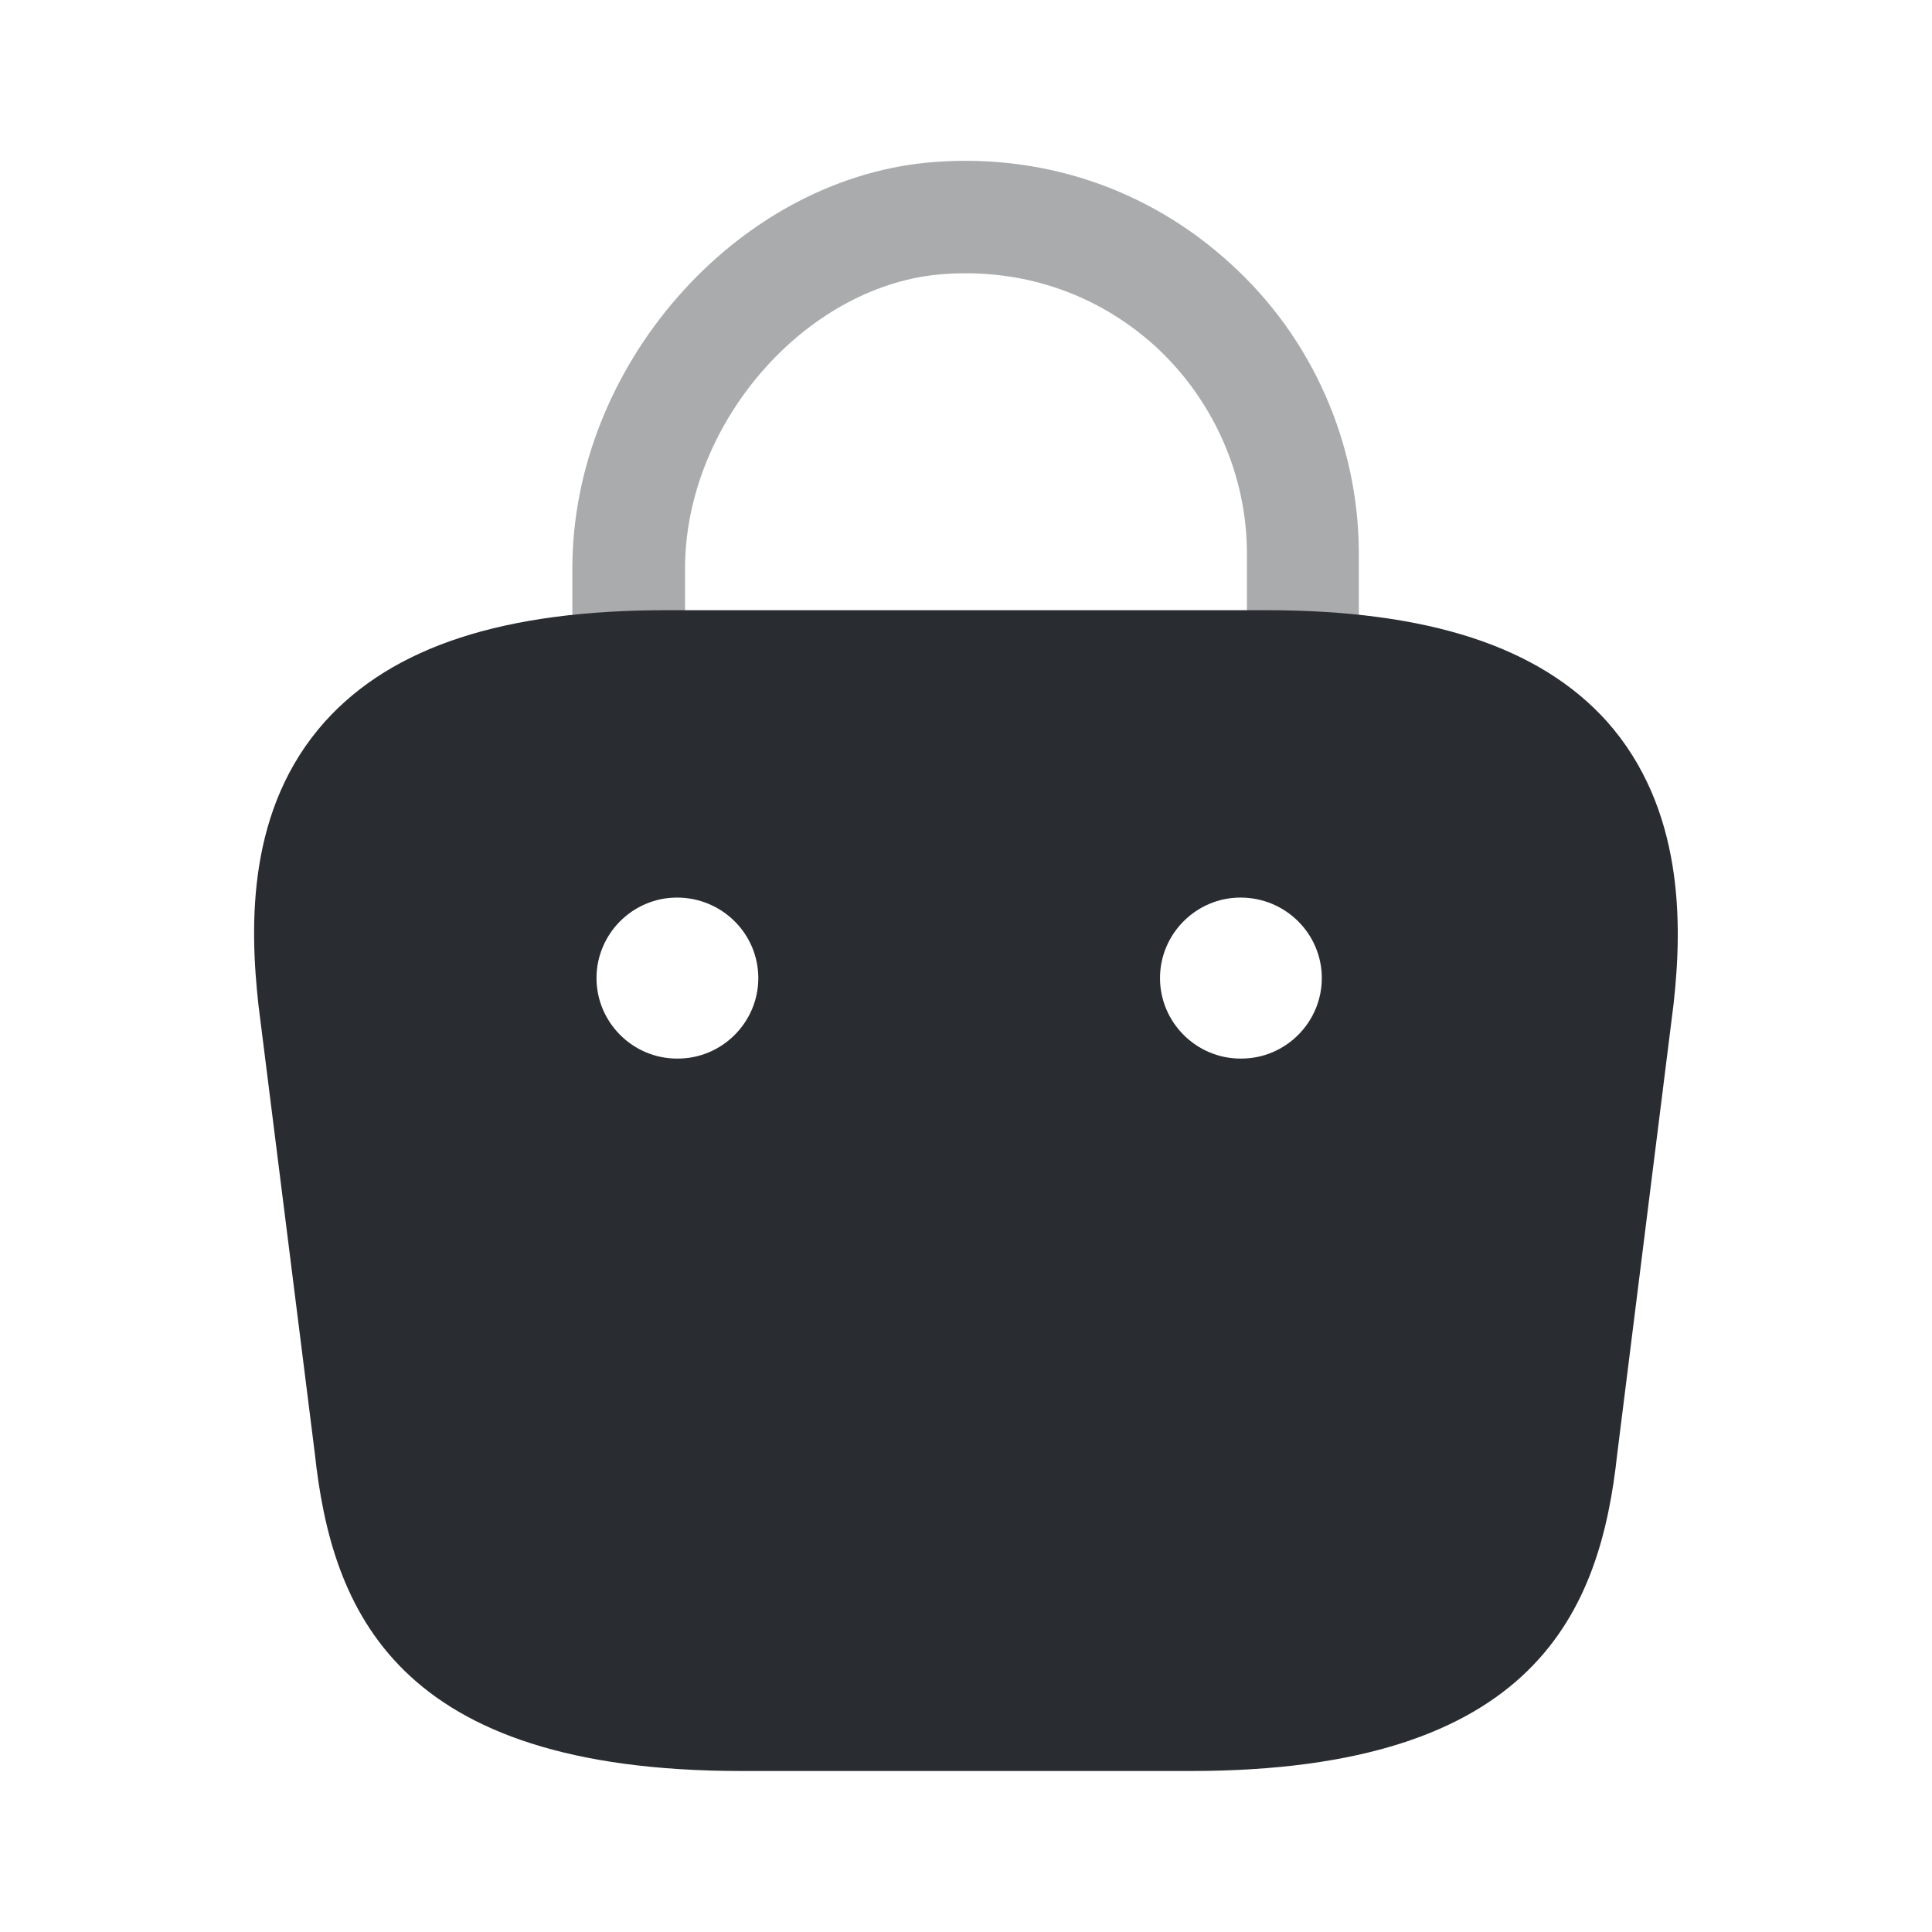
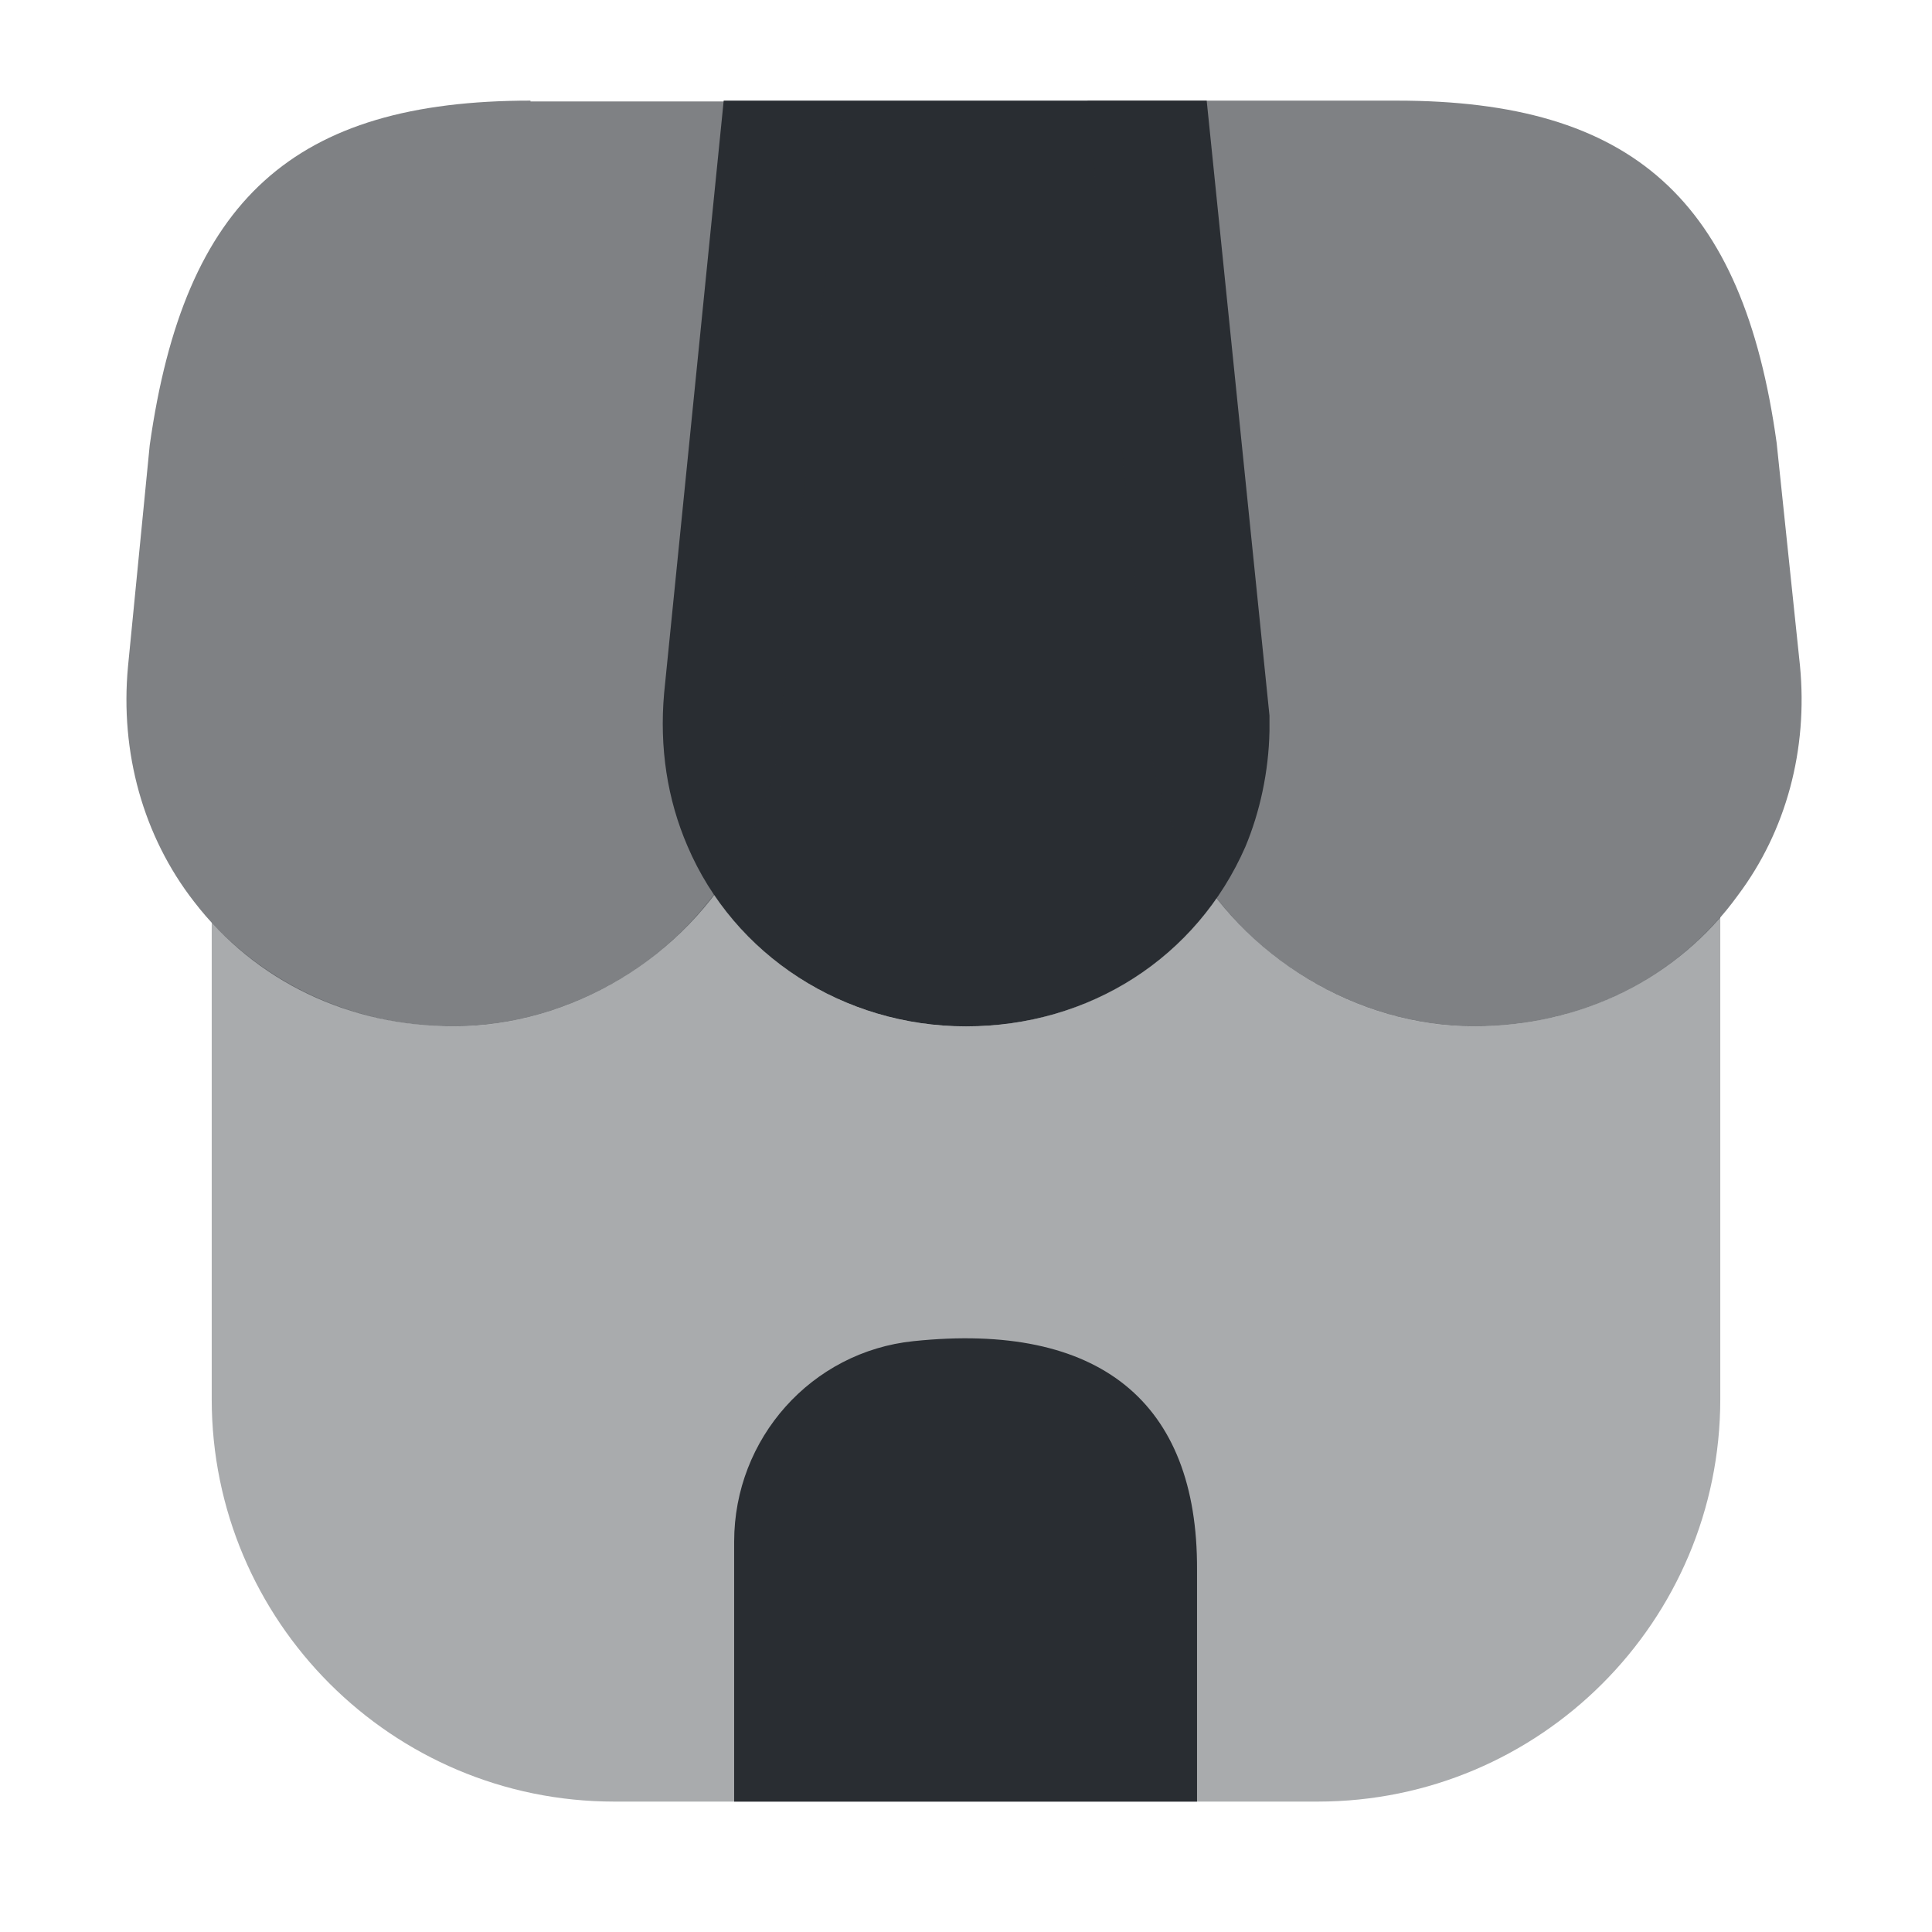
<svg xmlns="http://www.w3.org/2000/svg" width="24" height="24" viewBox="0 0 24 24" fill="none">
-   <path opacity="0.4" d="M16.19 8.86C15.8 8.86 15.49 8.55 15.49 8.16V6.88C15.49 5.9 15.07 4.96 14.35 4.3C13.61 3.63 12.66 3.32 11.66 3.41C9.98 3.57 8.51 5.28 8.51 7.06V7.96C8.51 8.35 8.2 8.66 7.81 8.66C7.42 8.66 7.11 8.35 7.11 7.96V7.06C7.11 4.56 9.13 2.25 11.52 2.02C12.91 1.89 14.25 2.33 15.28 3.27C16.3 4.19 16.88 5.51 16.88 6.88V8.16C16.88 8.55 16.57 8.86 16.19 8.86Z" fill="#292D32" />
-   <path d="M19.96 8.96C19.12 8.03 17.74 7.58 15.72 7.58H8.28C6.26 7.58 4.88 8.03 4.04 8.96C3.07 10.04 3.1 11.48 3.21 12.48L3.91 18.05C4.12 20 4.91 22 9.21 22H14.79C19.09 22 19.88 20 20.09 18.06L20.79 12.47C20.9 11.48 20.92 10.04 19.96 8.96ZM8.42 13.15H8.41C7.86 13.15 7.41 12.7 7.41 12.15C7.41 11.6 7.86 11.15 8.41 11.15C8.97 11.15 9.42 11.6 9.42 12.15C9.42 12.7 8.97 13.15 8.42 13.15ZM15.42 13.15H15.41C14.86 13.15 14.41 12.7 14.41 12.15C14.41 11.6 14.86 11.15 15.41 11.15C15.97 11.15 16.42 11.6 16.42 12.15C16.42 12.7 15.97 13.15 15.42 13.15Z" fill="#292D32" />
+   <path opacity="0.4" d="M21.37 11.39V17.38C21.37 20.14 19.13 22.38 16.37 22.38H7.63C4.87 22.38 2.63 20.14 2.63 17.38V11.46C3.39 12.28 4.47 12.75 5.64 12.75C6.9 12.75 8.11 12.12 8.87 11.11C9.55 12.12 10.71 12.75 12 12.75C13.28 12.75 14.42 12.15 15.11 11.15C15.88 12.14 17.07 12.75 18.31 12.75C19.52 12.75 20.62 12.26 21.37 11.39Z" fill="#292D32" />
+   <path d="M14.99 1.25H8.99L8.25 8.61C8.19 9.29 8.29 9.93 8.54 10.51C9.12 11.87 10.48 12.75 12 12.75C13.54 12.75 14.87 11.89 15.47 10.52C15.65 10.09 15.76 9.59 15.77 9.08V8.89L14.99 1.25Z" fill="#292D32" />
+   <path opacity="0.6" d="M22.36 8.27L22.07 5.5C21.65 2.48 20.28 1.25 17.35 1.25H13.51L14.25 8.75C14.26 8.85 14.27 8.96 14.27 9.15C14.33 9.67 14.49 10.15 14.73 10.58C15.45 11.9 16.85 12.75 18.31 12.75C19.64 12.75 20.84 12.16 21.59 11.12C22.19 10.32 22.46 9.31 22.36 8.27Z" fill="#292D32" />
+   <path opacity="0.6" d="M6.59 1.25C3.65 1.25 2.29 2.48 1.86 5.53L1.59 8.28C1.49 9.35 1.78 10.39 2.41 11.2C3.17 12.19 4.34 12.75 5.64 12.75C7.1 12.75 8.5 11.9 9.21 10.6C9.47 10.15 9.64 9.63 9.69 9.09L10.47 1.26H6.59V1.25Z" fill="#292D32" />
+   <path d="M11.35 16.66C10.08 16.79 9.12 17.87 9.12 19.15V22.38H14.87V19.5C14.88 17.41 13.65 16.42 11.35 16.66Z" fill="#292D32" />
</svg>
